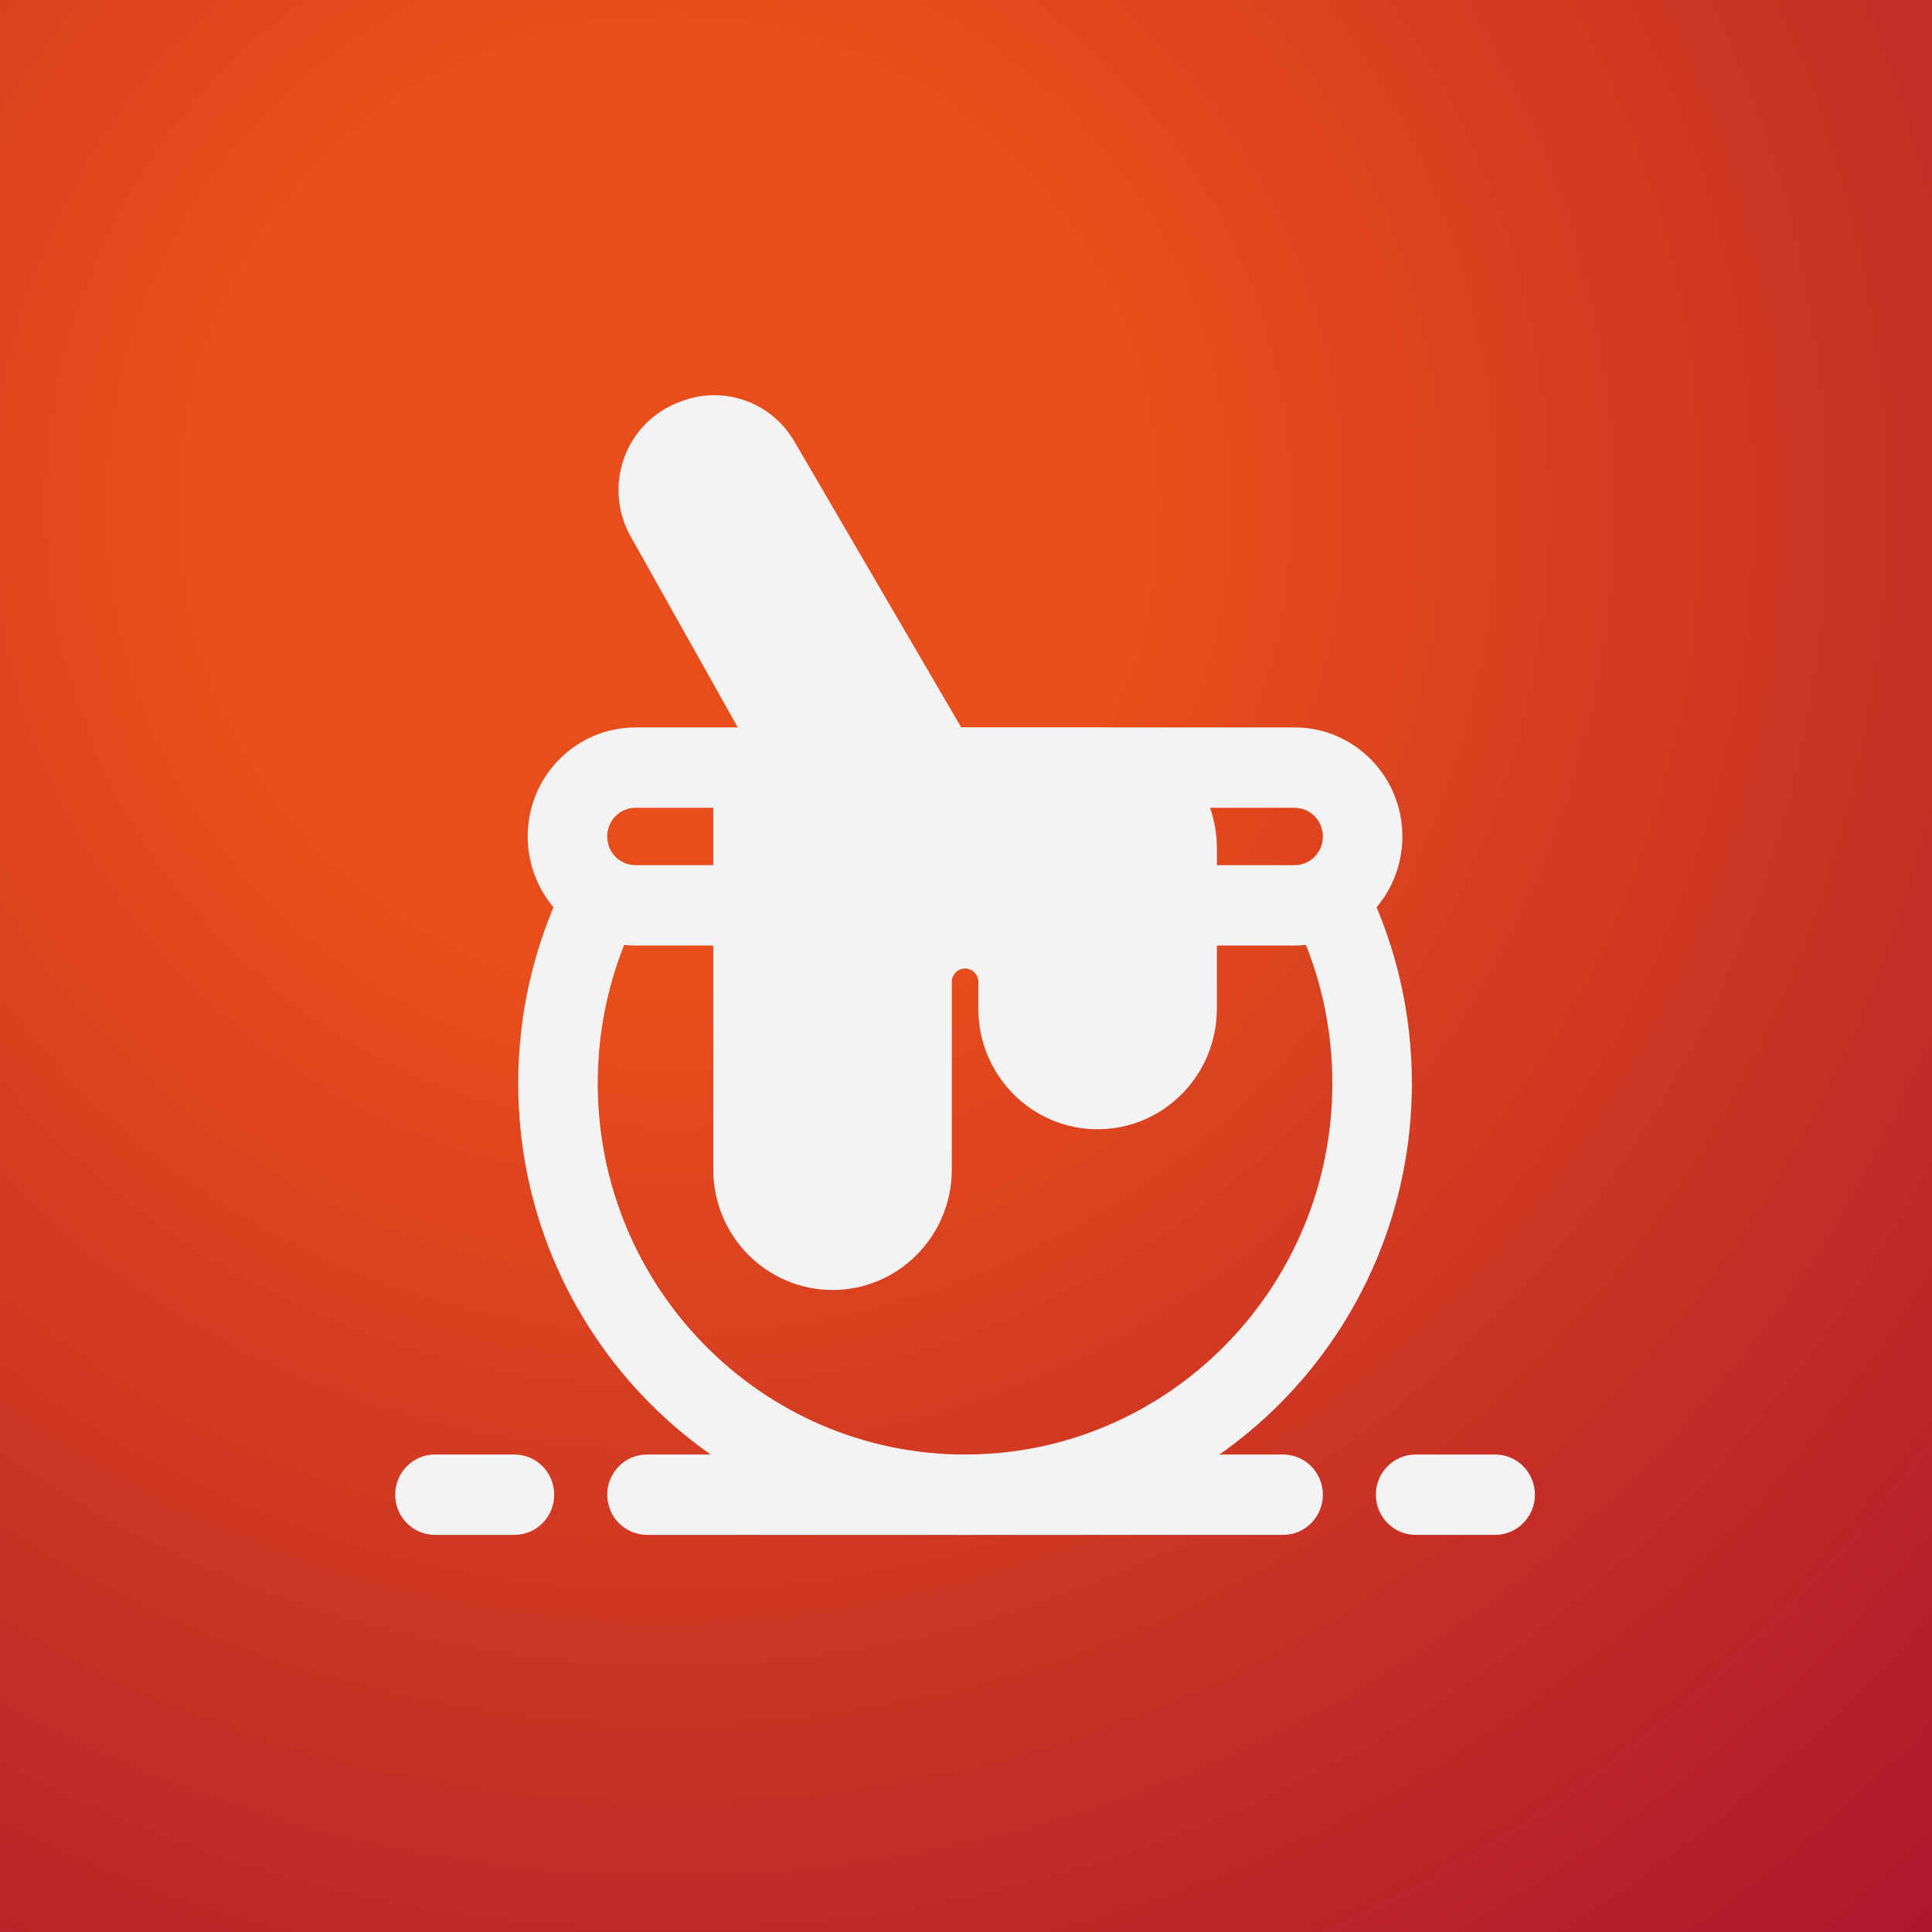
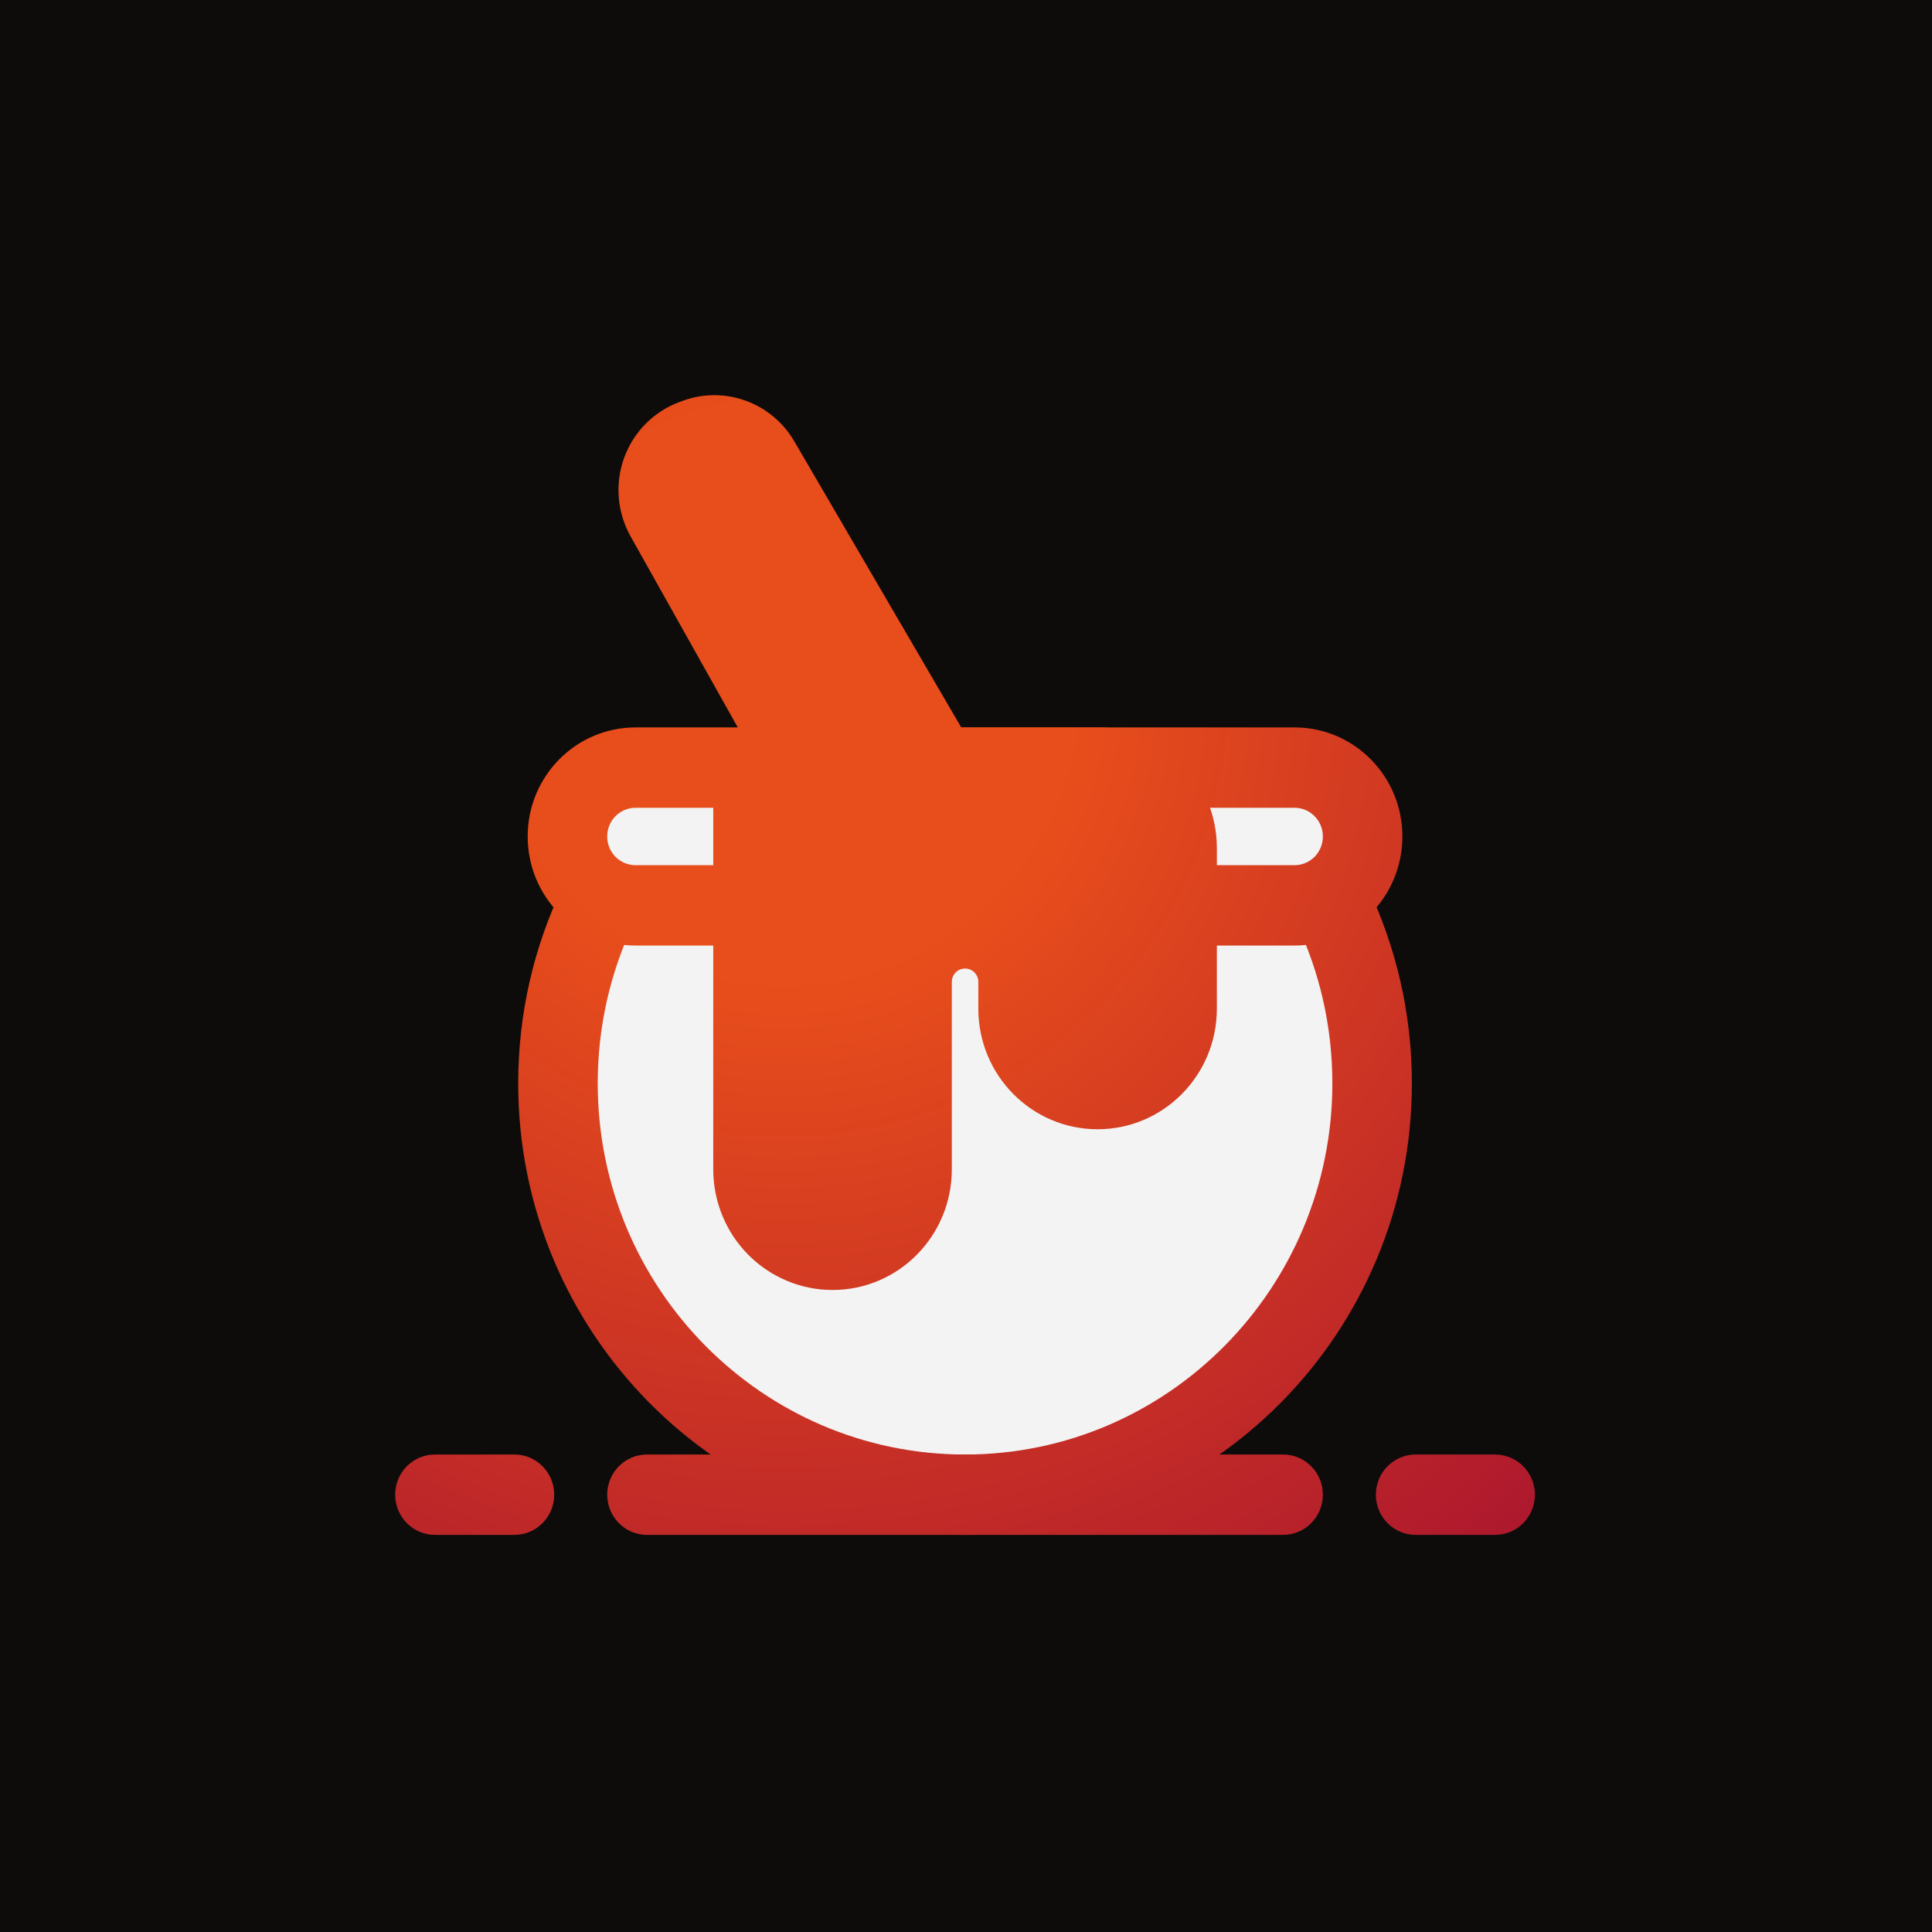
<svg xmlns="http://www.w3.org/2000/svg" width="220" height="220" viewBox="0 0 220 220" fill="none">
-   <g clip-path="url(#clip0_313_2)">
-     <rect width="220" height="220" fill="url(#paint0_radial_313_2)" />
-     <path fill-rule="evenodd" clip-rule="evenodd" d="M90.447 50.254L110.771 85.084C116.206 94.35 90.755 94.855 87.844 89.66L71.806 61.076C70.279 58.349 70.007 55.084 71.069 52.144C72.131 49.203 74.419 46.885 77.322 45.799L77.678 45.665C82.471 43.872 87.85 45.805 90.447 50.254Z" fill="#F3F3F3" />
-     <path fill-rule="evenodd" clip-rule="evenodd" d="M134.036 107.67C128.19 107.67 128.19 98.519 134.036 98.519H147.413C148.27 98.519 149.085 98.177 149.695 97.567C150.298 96.951 150.636 96.127 150.636 95.261V95.242C150.636 93.443 149.193 91.984 147.413 91.984H72.368C70.587 91.984 69.144 93.443 69.144 95.242V95.261C69.144 96.127 69.482 96.951 70.086 97.567C70.695 98.177 71.511 98.519 72.368 98.519H85.099C90.945 98.519 90.945 107.67 85.099 107.67H72.368C69.114 107.67 65.987 106.365 63.687 104.034C61.381 101.71 60.089 98.549 60.089 95.261V95.242C60.089 88.385 65.589 82.833 72.368 82.833H147.413C154.191 82.833 159.691 88.385 159.691 95.242V95.261C159.691 98.549 158.399 101.709 156.093 104.034C153.793 106.365 150.667 107.67 147.413 107.67H134.036Z" fill="#F3F3F3" />
-     <path fill-rule="evenodd" clip-rule="evenodd" d="M94.801 146.893C91.197 146.893 87.744 145.441 85.196 142.873C82.649 140.298 81.219 136.803 81.219 133.166V87.409C81.219 84.877 83.247 82.833 85.746 82.833H124.984C128.587 82.833 132.04 84.279 134.588 86.853C137.136 89.422 138.566 92.917 138.566 96.56V114.863C138.566 122.441 132.487 128.59 124.984 128.59C117.48 128.59 111.402 122.441 111.402 114.863V111.812C111.402 110.965 110.726 110.288 109.893 110.288C109.06 110.288 108.384 110.965 108.384 111.812V133.166C108.384 140.744 102.306 146.893 94.802 146.893H94.801Z" fill="#F3F3F3" />
-     <path fill-rule="evenodd" clip-rule="evenodd" d="M147.607 105.076C146.527 102.801 147.475 100.068 149.727 98.97C151.978 97.878 154.682 98.836 155.769 101.112C158.974 107.848 160.773 115.394 160.773 123.356C160.773 151.738 137.974 174.782 109.891 174.782C81.808 174.782 59.009 151.739 59.009 123.356C59.009 115.394 60.808 107.848 64.013 101.112C65.1 98.836 67.804 97.878 70.055 98.97C72.307 100.068 73.255 102.801 72.174 105.076C69.543 110.61 68.064 116.809 68.064 123.355C68.064 146.685 86.806 165.629 109.891 165.629C132.975 165.629 151.718 146.686 151.718 123.355C151.718 116.809 150.24 110.61 147.607 105.076Z" fill="#F3F3F3" />
-     <path fill-rule="evenodd" clip-rule="evenodd" d="M146.11 165.628C148.609 165.628 150.637 167.678 150.637 170.203C150.637 172.729 148.609 174.779 146.11 174.779H73.672C71.173 174.779 69.145 172.729 69.145 170.203C69.145 167.678 71.173 165.628 73.672 165.628H146.11Z" fill="#F3F3F3" />
-     <path fill-rule="evenodd" clip-rule="evenodd" d="M58.582 165.628C61.081 165.628 63.109 167.678 63.109 170.203C63.109 172.729 61.081 174.779 58.582 174.779H49.527C47.028 174.779 45 172.729 45 170.203C45 167.678 47.028 165.628 49.527 165.628H58.582Z" fill="#F3F3F3" />
-     <path fill-rule="evenodd" clip-rule="evenodd" d="M170.254 165.628C172.754 165.628 174.782 167.678 174.782 170.203C174.782 172.729 172.754 174.779 170.254 174.779H161.2C158.701 174.779 156.672 172.729 156.672 170.203C156.672 167.678 158.701 165.628 161.2 165.628H170.254Z" fill="#F3F3F3" />
+   <g clip-path="url(#clip0_12_10)">
+     <rect width="220" height="220" fill="#0E0C0B" />
+     <path d="M157.91 124.816C157.91 147.394 136.702 165.697 110.54 165.697C84.378 165.697 63.169 147.394 63.169 124.816C70.956 114.433 62.182 97.195 70.956 89.775C79.789 89.775 86.469 87.665 87.179 84.583C88.869 77.251 71.89 63.057 78.743 48.893C82.827 46.171 90.906 55.248 96.264 65.765C101.123 75.303 104.018 84.474 105.997 84.583C107.793 84.682 108.885 85.232 110.54 85.232C123.518 85.232 147.42 83.847 155.963 91.073C154.017 100.157 157.91 113.377 157.91 124.816Z" fill="#F3F3F3" />
+     <path fill-rule="evenodd" clip-rule="evenodd" d="M90.447 50.254L110.771 85.084C116.206 94.35 90.755 94.855 87.844 89.66L71.806 61.076C70.279 58.349 70.007 55.084 71.069 52.144C72.131 49.203 74.419 46.885 77.322 45.799L77.678 45.665C82.471 43.872 87.85 45.805 90.447 50.254Z" fill="url(#paint0_radial_12_10)" />
+     <path fill-rule="evenodd" clip-rule="evenodd" d="M134.036 107.67C128.19 107.67 128.19 98.519 134.036 98.519H147.413C148.27 98.519 149.085 98.177 149.695 97.567C150.298 96.951 150.636 96.127 150.636 95.261V95.242C150.636 93.443 149.193 91.984 147.413 91.984H72.368C70.587 91.984 69.144 93.443 69.144 95.242V95.261C69.144 96.127 69.482 96.951 70.086 97.567C70.695 98.177 71.511 98.519 72.368 98.519H85.099C90.945 98.519 90.945 107.67 85.099 107.67H72.368C69.114 107.67 65.987 106.365 63.687 104.034C61.381 101.71 60.089 98.549 60.089 95.261V95.242C60.089 88.385 65.589 82.833 72.368 82.833H147.413C154.191 82.833 159.691 88.385 159.691 95.242V95.261C159.691 98.549 158.399 101.709 156.093 104.034C153.793 106.365 150.667 107.67 147.413 107.67H134.036Z" fill="url(#paint1_radial_12_10)" />
+     <path fill-rule="evenodd" clip-rule="evenodd" d="M94.801 146.893C91.197 146.893 87.744 145.441 85.196 142.873C82.649 140.298 81.219 136.803 81.219 133.166V87.409C81.219 84.877 83.247 82.833 85.746 82.833H124.984C128.588 82.833 132.04 84.279 134.588 86.853C137.136 89.422 138.566 92.917 138.566 96.56V114.863C138.566 122.441 132.487 128.59 124.984 128.59C117.48 128.59 111.402 122.441 111.402 114.863V111.812C111.402 110.965 110.726 110.288 109.893 110.288C109.06 110.288 108.384 110.965 108.384 111.812V133.166C108.384 140.744 102.306 146.893 94.802 146.893H94.801Z" fill="url(#paint2_radial_12_10)" />
+     <path fill-rule="evenodd" clip-rule="evenodd" d="M147.607 105.076C146.527 102.801 147.475 100.068 149.727 98.97C151.978 97.878 154.682 98.836 155.769 101.112C158.974 107.848 160.773 115.394 160.773 123.356C160.773 151.738 137.974 174.782 109.891 174.782C81.808 174.782 59.009 151.739 59.009 123.356C59.009 115.394 60.808 107.848 64.013 101.112C65.1 98.836 67.804 97.878 70.055 98.97C72.307 100.068 73.255 102.801 72.174 105.076C69.543 110.61 68.064 116.809 68.064 123.355C68.064 146.685 86.806 165.629 109.891 165.629C132.975 165.629 151.718 146.686 151.718 123.355C151.718 116.809 150.24 110.61 147.607 105.076Z" fill="url(#paint3_radial_12_10)" />
+     <path fill-rule="evenodd" clip-rule="evenodd" d="M146.11 165.628C148.609 165.628 150.637 167.678 150.637 170.203C150.637 172.729 148.609 174.779 146.11 174.779H73.672C71.173 174.779 69.145 172.729 69.145 170.203C69.145 167.678 71.173 165.628 73.672 165.628H146.11Z" fill="url(#paint4_radial_12_10)" />
+     <path fill-rule="evenodd" clip-rule="evenodd" d="M58.582 165.628C61.081 165.628 63.109 167.678 63.109 170.203C63.109 172.729 61.081 174.779 58.582 174.779H49.527C47.028 174.779 45 172.729 45 170.203C45 167.678 47.028 165.628 49.527 165.628H58.582Z" fill="url(#paint5_radial_12_10)" />
+     <path fill-rule="evenodd" clip-rule="evenodd" d="M170.254 165.628C172.754 165.628 174.782 167.678 174.782 170.203C174.782 172.729 172.754 174.779 170.254 174.779H161.2C158.701 174.779 156.672 172.729 156.672 170.203C156.672 167.678 158.701 165.628 161.2 165.628H170.254Z" fill="url(#paint6_radial_12_10)" />
  </g>
  <defs>
-     <radialGradient id="paint0_radial_313_2" cx="0" cy="0" r="1" gradientUnits="userSpaceOnUse" gradientTransform="translate(74.8936 57.5745) rotate(50.4206) scale(227.744)">
+     <radialGradient id="paint0_radial_12_10" cx="0" cy="0" r="1" gradientUnits="userSpaceOnUse" gradientTransform="translate(89.181 78.9642) rotate(50.4206) scale(134.35)">
      <stop offset="0.243" stop-color="#E84E1B" />
      <stop offset="1" stop-color="#A9142F" />
    </radialGradient>
-     <clipPath id="clip0_313_2">
+     <radialGradient id="paint1_radial_12_10" cx="0" cy="0" r="1" gradientUnits="userSpaceOnUse" gradientTransform="translate(89.181 78.9642) rotate(50.4206) scale(134.35)">
+       <stop offset="0.243" stop-color="#E84E1B" />
+       <stop offset="1" stop-color="#A9142F" />
+     </radialGradient>
+     <radialGradient id="paint2_radial_12_10" cx="0" cy="0" r="1" gradientUnits="userSpaceOnUse" gradientTransform="translate(89.181 78.9642) rotate(50.4206) scale(134.35)">
+       <stop offset="0.243" stop-color="#E84E1B" />
+       <stop offset="1" stop-color="#A9142F" />
+     </radialGradient>
+     <radialGradient id="paint3_radial_12_10" cx="0" cy="0" r="1" gradientUnits="userSpaceOnUse" gradientTransform="translate(89.181 78.9642) rotate(50.4206) scale(134.35)">
+       <stop offset="0.243" stop-color="#E84E1B" />
+       <stop offset="1" stop-color="#A9142F" />
+     </radialGradient>
+     <radialGradient id="paint4_radial_12_10" cx="0" cy="0" r="1" gradientUnits="userSpaceOnUse" gradientTransform="translate(89.181 78.9642) rotate(50.4206) scale(134.35)">
+       <stop offset="0.243" stop-color="#E84E1B" />
+       <stop offset="1" stop-color="#A9142F" />
+     </radialGradient>
+     <radialGradient id="paint5_radial_12_10" cx="0" cy="0" r="1" gradientUnits="userSpaceOnUse" gradientTransform="translate(89.181 78.9642) rotate(50.4206) scale(134.35)">
+       <stop offset="0.243" stop-color="#E84E1B" />
+       <stop offset="1" stop-color="#A9142F" />
+     </radialGradient>
+     <radialGradient id="paint6_radial_12_10" cx="0" cy="0" r="1" gradientUnits="userSpaceOnUse" gradientTransform="translate(89.181 78.9642) rotate(50.4206) scale(134.35)">
+       <stop offset="0.243" stop-color="#E84E1B" />
+       <stop offset="1" stop-color="#A9142F" />
+     </radialGradient>
+     <clipPath id="clip0_12_10">
      <rect width="220" height="220" fill="white" />
    </clipPath>
  </defs>
</svg>
